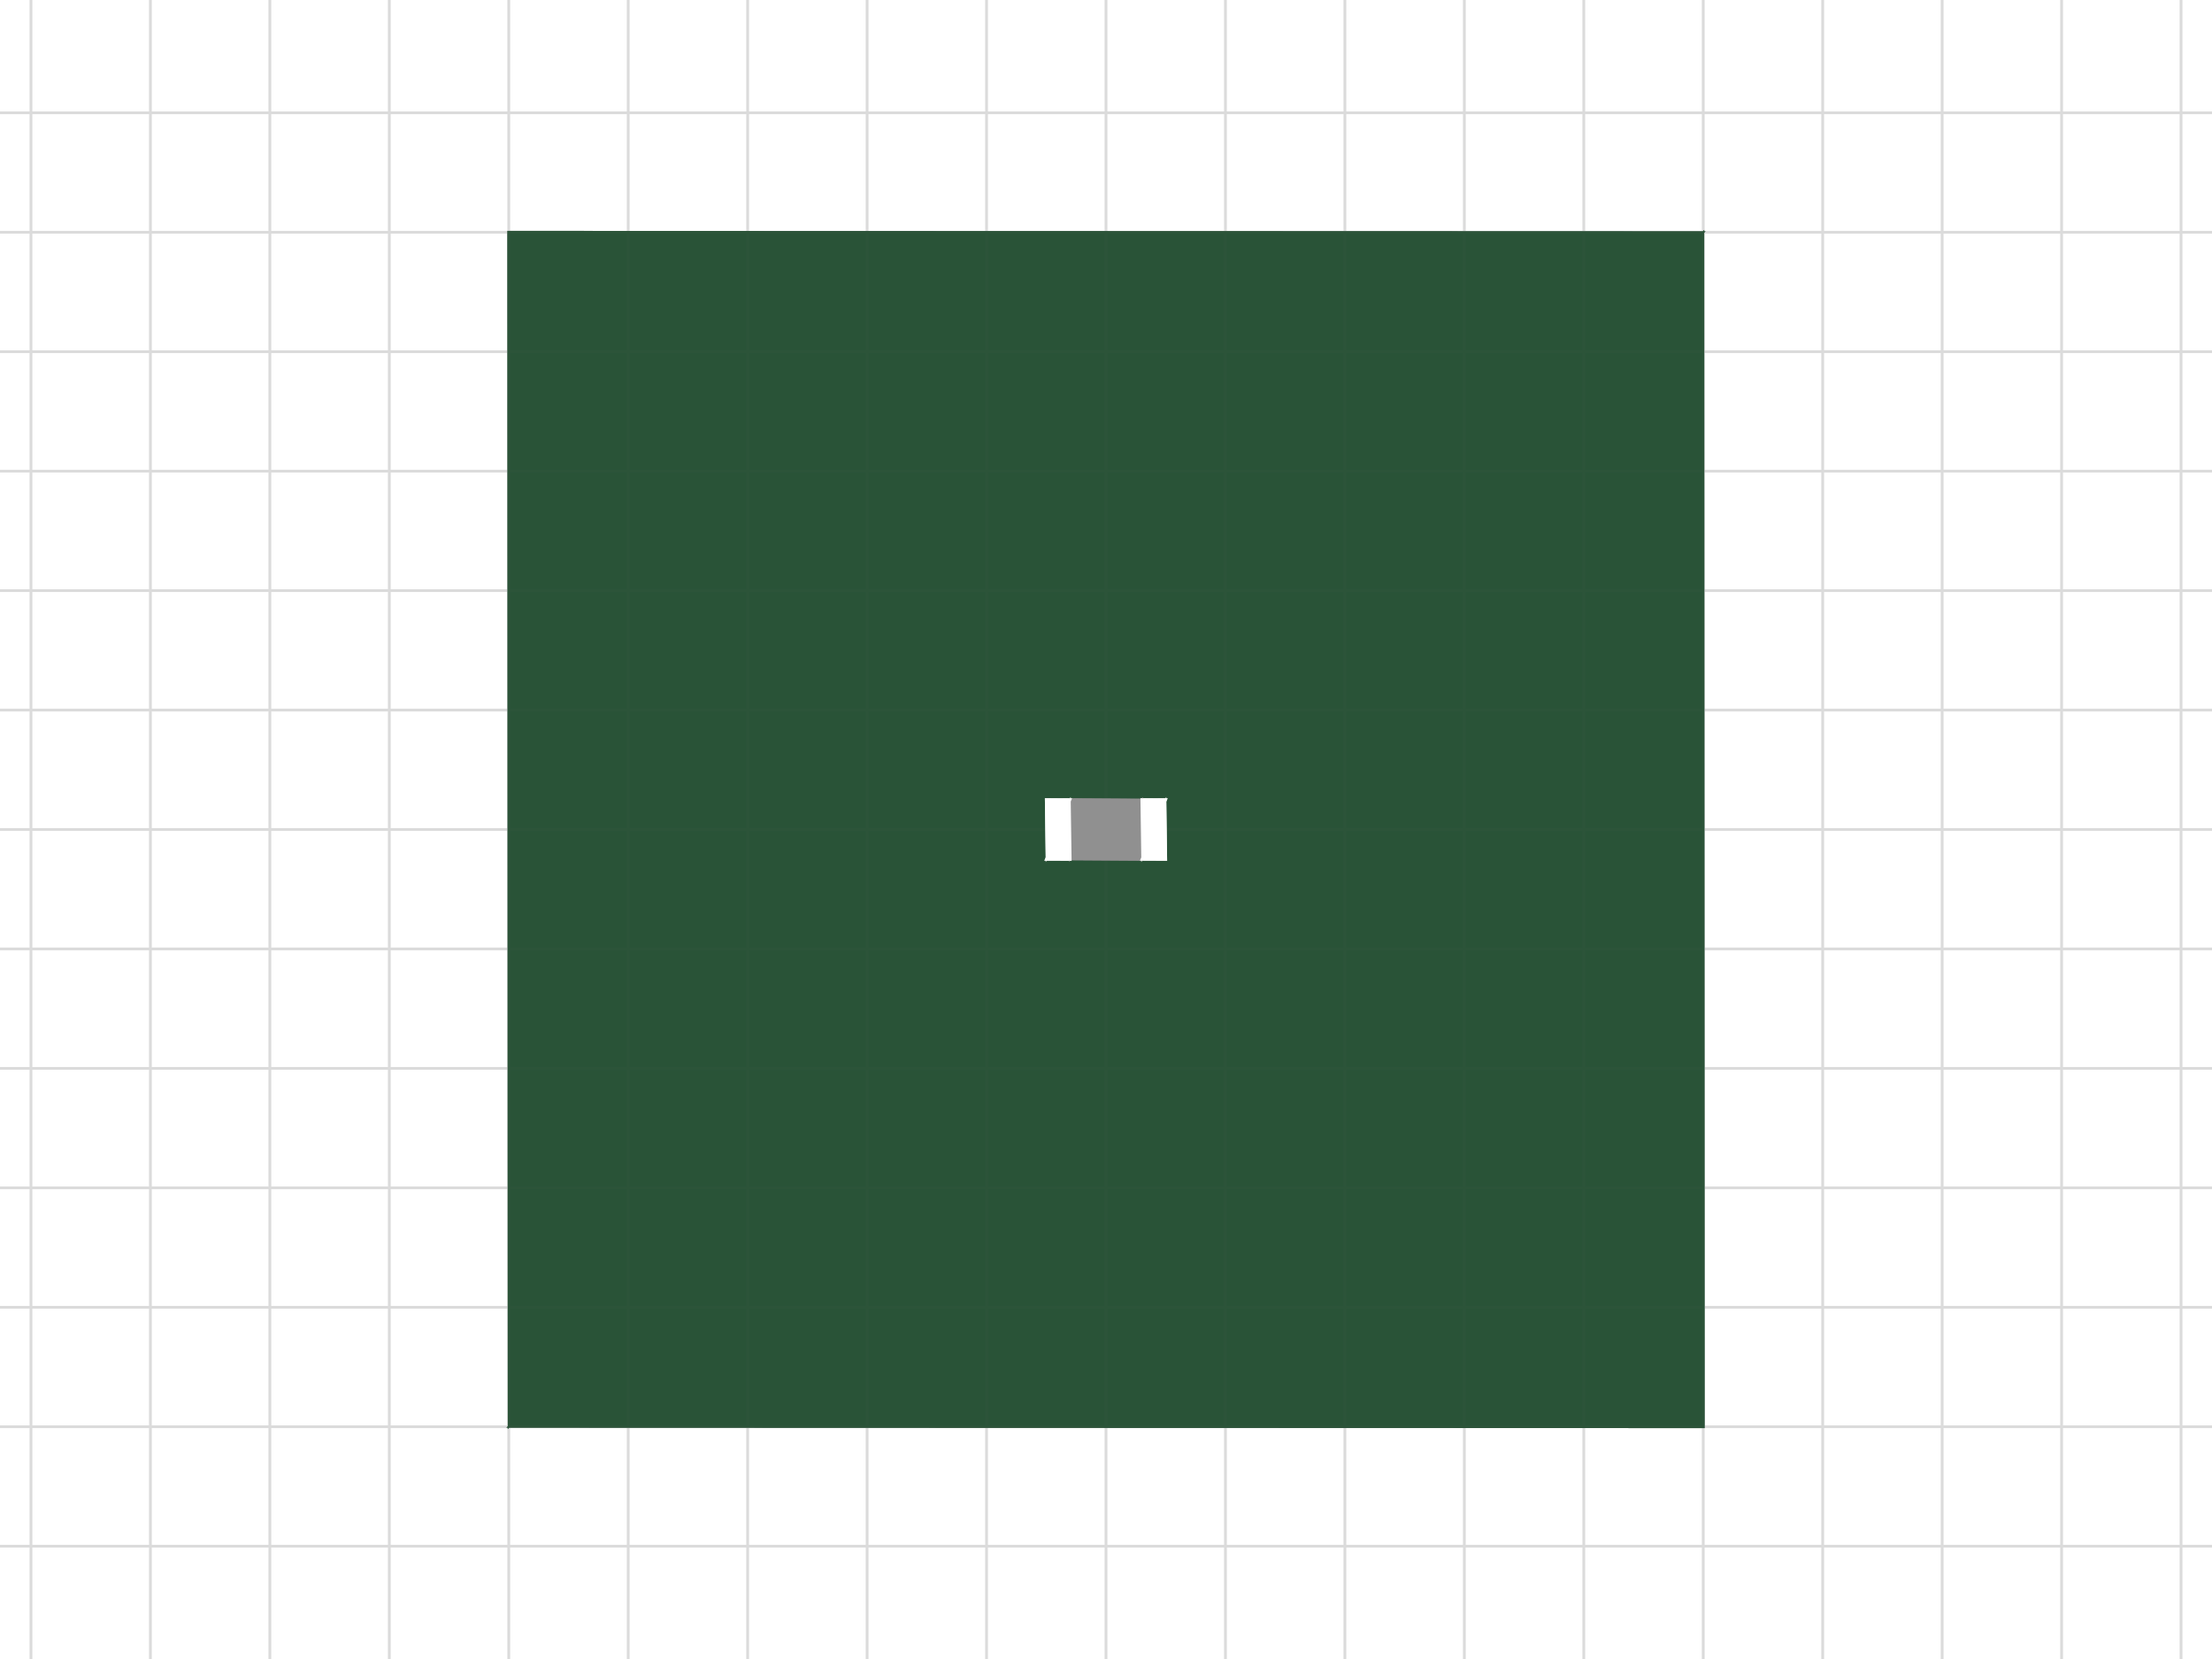
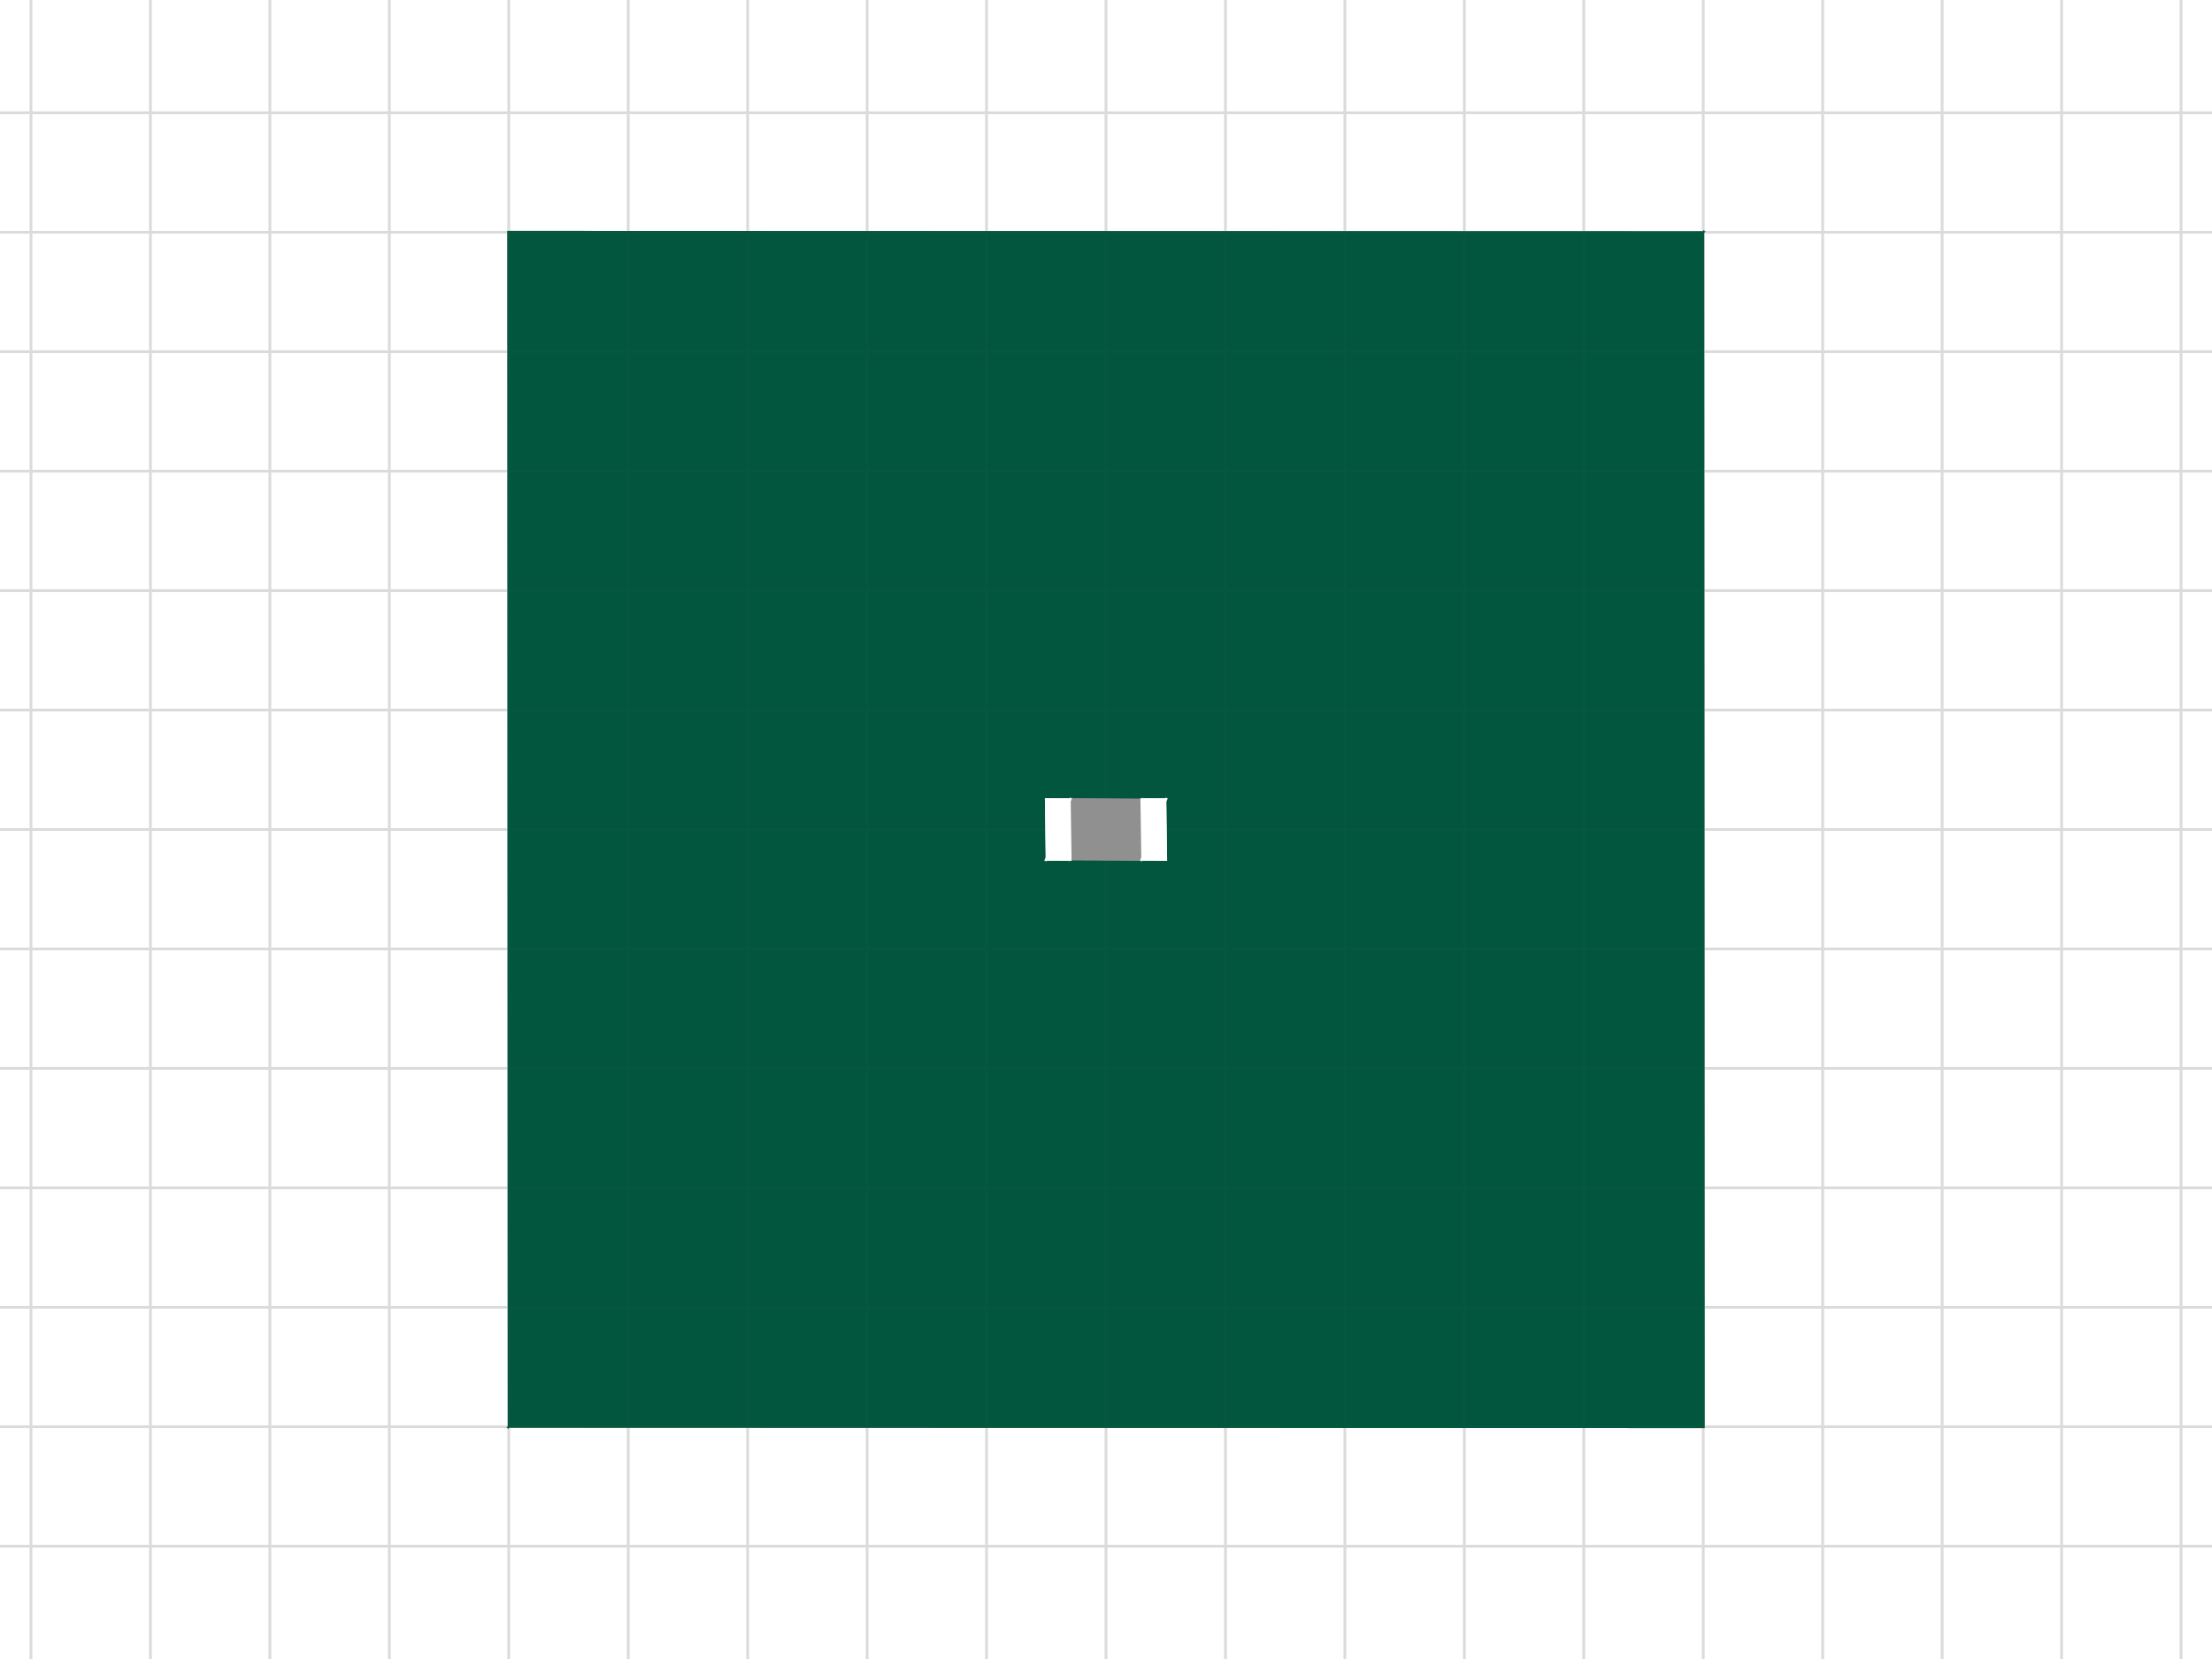
<svg xmlns="http://www.w3.org/2000/svg" viewBox="-400 -300 800 600" width="800" height="600" style="background-color: rgb(255, 255, 255);">
-   <path d="M-216.354,216.854L-216.5,-216.501L216.854,-216.353zM-216.854,216.353L216.354,-216.854L216.5,216.5z" style="fill:rgb(33,69,46);fill-opacity:0.9" />
-   <path d="M-216,217L-216,-217L-216,-216z" style="fill:rgb(37,76,51);fill-opacity:0.9" />
-   <path d="M216,217L216,-217L216,-216z" style="fill:rgb(33,69,46);fill-opacity:0.9" />
-   <path d="M-217,216L217,216L216,216z" style="fill:rgb(37,76,51);fill-opacity:0.9" />
-   <path d="M-217,-216L217,-216L216,-216z" style="fill:rgb(33,69,46);fill-opacity:0.9" />
+   <path d="M-216.354,216.854L-216.5,-216.501L216.854,-216.353zM-216.854,216.353L216.354,-216.854L216.5,216.5z" style="fill:rgb(0,72,50);fill-opacity:0.9" />
+   <path d="M-216,217L-216,-217L-216,-216z" style="fill:rgb(0,80,56);fill-opacity:0.9" />
+   <path d="M216,217L216,-217L216,-216z" style="fill:rgb(0,72,50);fill-opacity:0.9" />
+   <path d="M-217,216L217,216L216,216z" style="fill:rgb(0,80,56);fill-opacity:0.9" />
+   <path d="M-217,-216L217,-216L216,-216z" style="fill:rgb(0,72,50);fill-opacity:0.9" />
  <path d="M-388.8,-2160L-388.8,2160M-345.6,-2160L-345.6,2160M-302.4,-2160L-302.4,2160M-259.2,-2160L-259.2,2160M-216,-2160L-216,2160M-172.8,-2160L-172.8,2160M-129.6,-2160L-129.6,2160M-86.4,-2160L-86.4,2160M-43.2,-2160L-43.2,2160M0,-2160L0,2160M43.2,-2160L43.2,2160M86.4,-2160L86.4,2160M129.6,-2160L129.6,2160M172.8,-2160L172.8,2160M216,-2160L216,2160M259.2,-2160L259.2,2160M302.4,-2160L302.4,2160M345.6,-2160L345.6,2160M388.8,-2160L388.8,2160M-2160,-259.2L2160,-259.2M-2160,-216L2160,-216M-2160,-172.8L2160,-172.8M-2160,-129.6L2160,-129.6M-2160,-86.4L2160,-86.4M-2160,-43.2L2160,-43.2M-2160,0L2160,0M-2160,43.2L2160,43.2M-2160,86.4L2160,86.4M-2160,129.6L2160,129.6M-2160,172.8L2160,172.8M-2160,216L2160,216M-2160,259.2L2160,259.2" style="fill:none;stroke:rgb(136,136,136);stroke-opacity:0.3;stroke-width:1;stroke-linecap:round" />
-   <path d="M-216,216.5L-216,216.5L-216,-217z" style="fill:rgb(38,78,52);fill-opacity:0.9" />
-   <path d="M216,216.5L216,-217L216,216.5z" style="fill:rgb(33,69,46);fill-opacity:0.9" />
-   <path d="M-216.5,216L217,216L-216.5,216z" style="fill:rgb(38,78,52);fill-opacity:0.9" />
-   <path d="M-216.5,-216L-216.5,-216L217,-216z" style="fill:rgb(33,69,46);fill-opacity:0.9" />
-   <path d="M-216.854,216.354L216.501,216.5L216.353,-216.854zM-216.353,216.854L216.854,-216.354L-216.5,-216.5z" style="fill:rgb(40,82,55);fill-opacity:0.9" />
+   <path d="M-216,216.5L-216,216.5L-216,-217z" style="fill:rgb(0,81,57);fill-opacity:0.9" />
+   <path d="M216,216.5L216,-217L216,216.5z" style="fill:rgb(0,72,50);fill-opacity:0.9" />
+   <path d="M-216.5,216L217,216L-216.5,216z" style="fill:rgb(0,81,57);fill-opacity:0.9" />
+   <path d="M-216.5,-216L-216.5,-216L217,-216z" style="fill:rgb(0,72,50);fill-opacity:0.9" />
+   <path d="M-216.854,216.354L216.501,216.5L216.353,-216.854zM-216.353,216.854L216.854,-216.354L-216.5,-216.5z" style="fill:rgb(0,86,60);fill-opacity:0.9" />
  <path d="M-13.344,11.621L-13.46,-11.31L13.843,-11.111zM-13.844,11.117L13.353,-11.62L13.451,11.303z" style="fill:rgb(124,124,124);fill-opacity:1" />
  <path d="M12.769,11.762L12.461,-11.329L22.29,-11.233zM12.274,11.262L21.79,-11.764L22.096,11.302zM-21.791,11.762L-22.099,-11.329L-12.27,-11.233zM-22.286,11.262L-12.77,-11.764L-12.464,11.302z" style="fill:rgb(231,231,231);fill-opacity:1" />
  <path d="M-12.96,11.8L-12.96,-11.8L-12.96,-10.8z" style="fill:rgb(147,147,147);fill-opacity:1" />
  <path d="M12.96,11.8L12.96,-11.8L12.96,-10.8z" style="fill:rgb(124,124,124);fill-opacity:1" />
  <path d="M-13.96,10.8L13.96,10.8L12.96,10.8z" style="fill:rgb(147,147,147);fill-opacity:1" />
  <path d="M-13.96,-10.8L13.96,-10.8L12.96,-10.8z" style="fill:rgb(124,124,124);fill-opacity:1" />
  <path d="M12.96,11.8L12.96,-11.8L12.96,-10.8z" style="fill:rgb(275,275,275);fill-opacity:1" />
  <path d="M21.6,11.8L21.6,-11.8L21.6,-10.8z" style="fill:rgb(231,231,231);fill-opacity:1" />
  <path d="M11.96,10.8L22.6,10.8L21.6,10.8z" style="fill:rgb(273,273,273);fill-opacity:1" />
  <path d="M11.96,-10.8L22.6,-10.8L21.6,-10.8z" style="fill:rgb(231,231,231);fill-opacity:1" />
  <path d="M-21.6,11.8L-21.6,-11.8L-21.6,-10.8z" style="fill:rgb(273,273,273);fill-opacity:1" />
  <path d="M-12.96,11.8L-12.96,-11.8L-12.96,-10.8z" style="fill:rgb(231,231,231);fill-opacity:1" />
  <path d="M-22.6,10.8L-11.96,10.8L-12.96,10.8z" style="fill:rgb(274,274,274);fill-opacity:1" />
  <path d="M-22.6,-10.8L-11.96,-10.8L-12.96,-10.8z" style="fill:rgb(231,231,231);fill-opacity:1" />
  <path d="M-12.96,11.3L-12.96,11.3L-12.96,-11.8z" style="fill:rgb(147,147,147);fill-opacity:1" />
  <path d="M12.96,11.3L12.96,-11.8L12.96,11.3z" style="fill:rgb(124,124,124);fill-opacity:1" />
  <path d="M-13.46,10.8L13.96,10.8L-13.46,10.8z" style="fill:rgb(148,148,148);fill-opacity:1" />
  <path d="M-13.46,-10.8L-13.46,-10.8L13.96,-10.8z" style="fill:rgb(124,124,124);fill-opacity:1" />
  <path d="M12.96,11.3L12.96,11.3L12.96,-11.8z" style="fill:rgb(275,275,275);fill-opacity:1" />
  <path d="M21.6,11.3L21.6,-11.8L21.6,11.3z" style="fill:rgb(231,231,231);fill-opacity:1" />
  <path d="M12.46,10.8L22.6,10.8L12.46,10.8z" style="fill:rgb(273,273,273);fill-opacity:1" />
  <path d="M12.46,-10.8L12.46,-10.8L22.6,-10.8z" style="fill:rgb(231,231,231);fill-opacity:1" />
  <path d="M-21.6,11.3L-21.6,11.3L-21.6,-11.8z" style="fill:rgb(273,273,273);fill-opacity:1" />
  <path d="M-12.96,11.3L-12.96,-11.8L-12.96,11.3z" style="fill:rgb(231,231,231);fill-opacity:1" />
  <path d="M-22.1,10.8L-11.96,10.8L-22.1,10.8z" style="fill:rgb(274,274,274);fill-opacity:1" />
  <path d="M-22.1,-10.8L-22.1,-10.8L-11.96,-10.8z" style="fill:rgb(231,231,231);fill-opacity:1" />
  <path d="M-13.843,11.121L13.472,11.3L13.332,-11.621zM-13.341,11.62L13.844,-11.126L-13.463,-11.294z" style="fill:rgb(144,144,144);fill-opacity:1" />
  <path d="M12.269,11.262L22.112,11.3L21.779,-11.762zM12.781,11.764L22.285,-11.291L12.454,-11.274z" style="fill:rgb(267,267,267);fill-opacity:1" />
  <path d="M-22.291,11.262L-12.448,11.3L-12.781,-11.762zM-21.779,11.764L-12.275,-11.291L-22.106,-11.274z" style="fill:rgb(268,268,268);fill-opacity:1" />
</svg>
